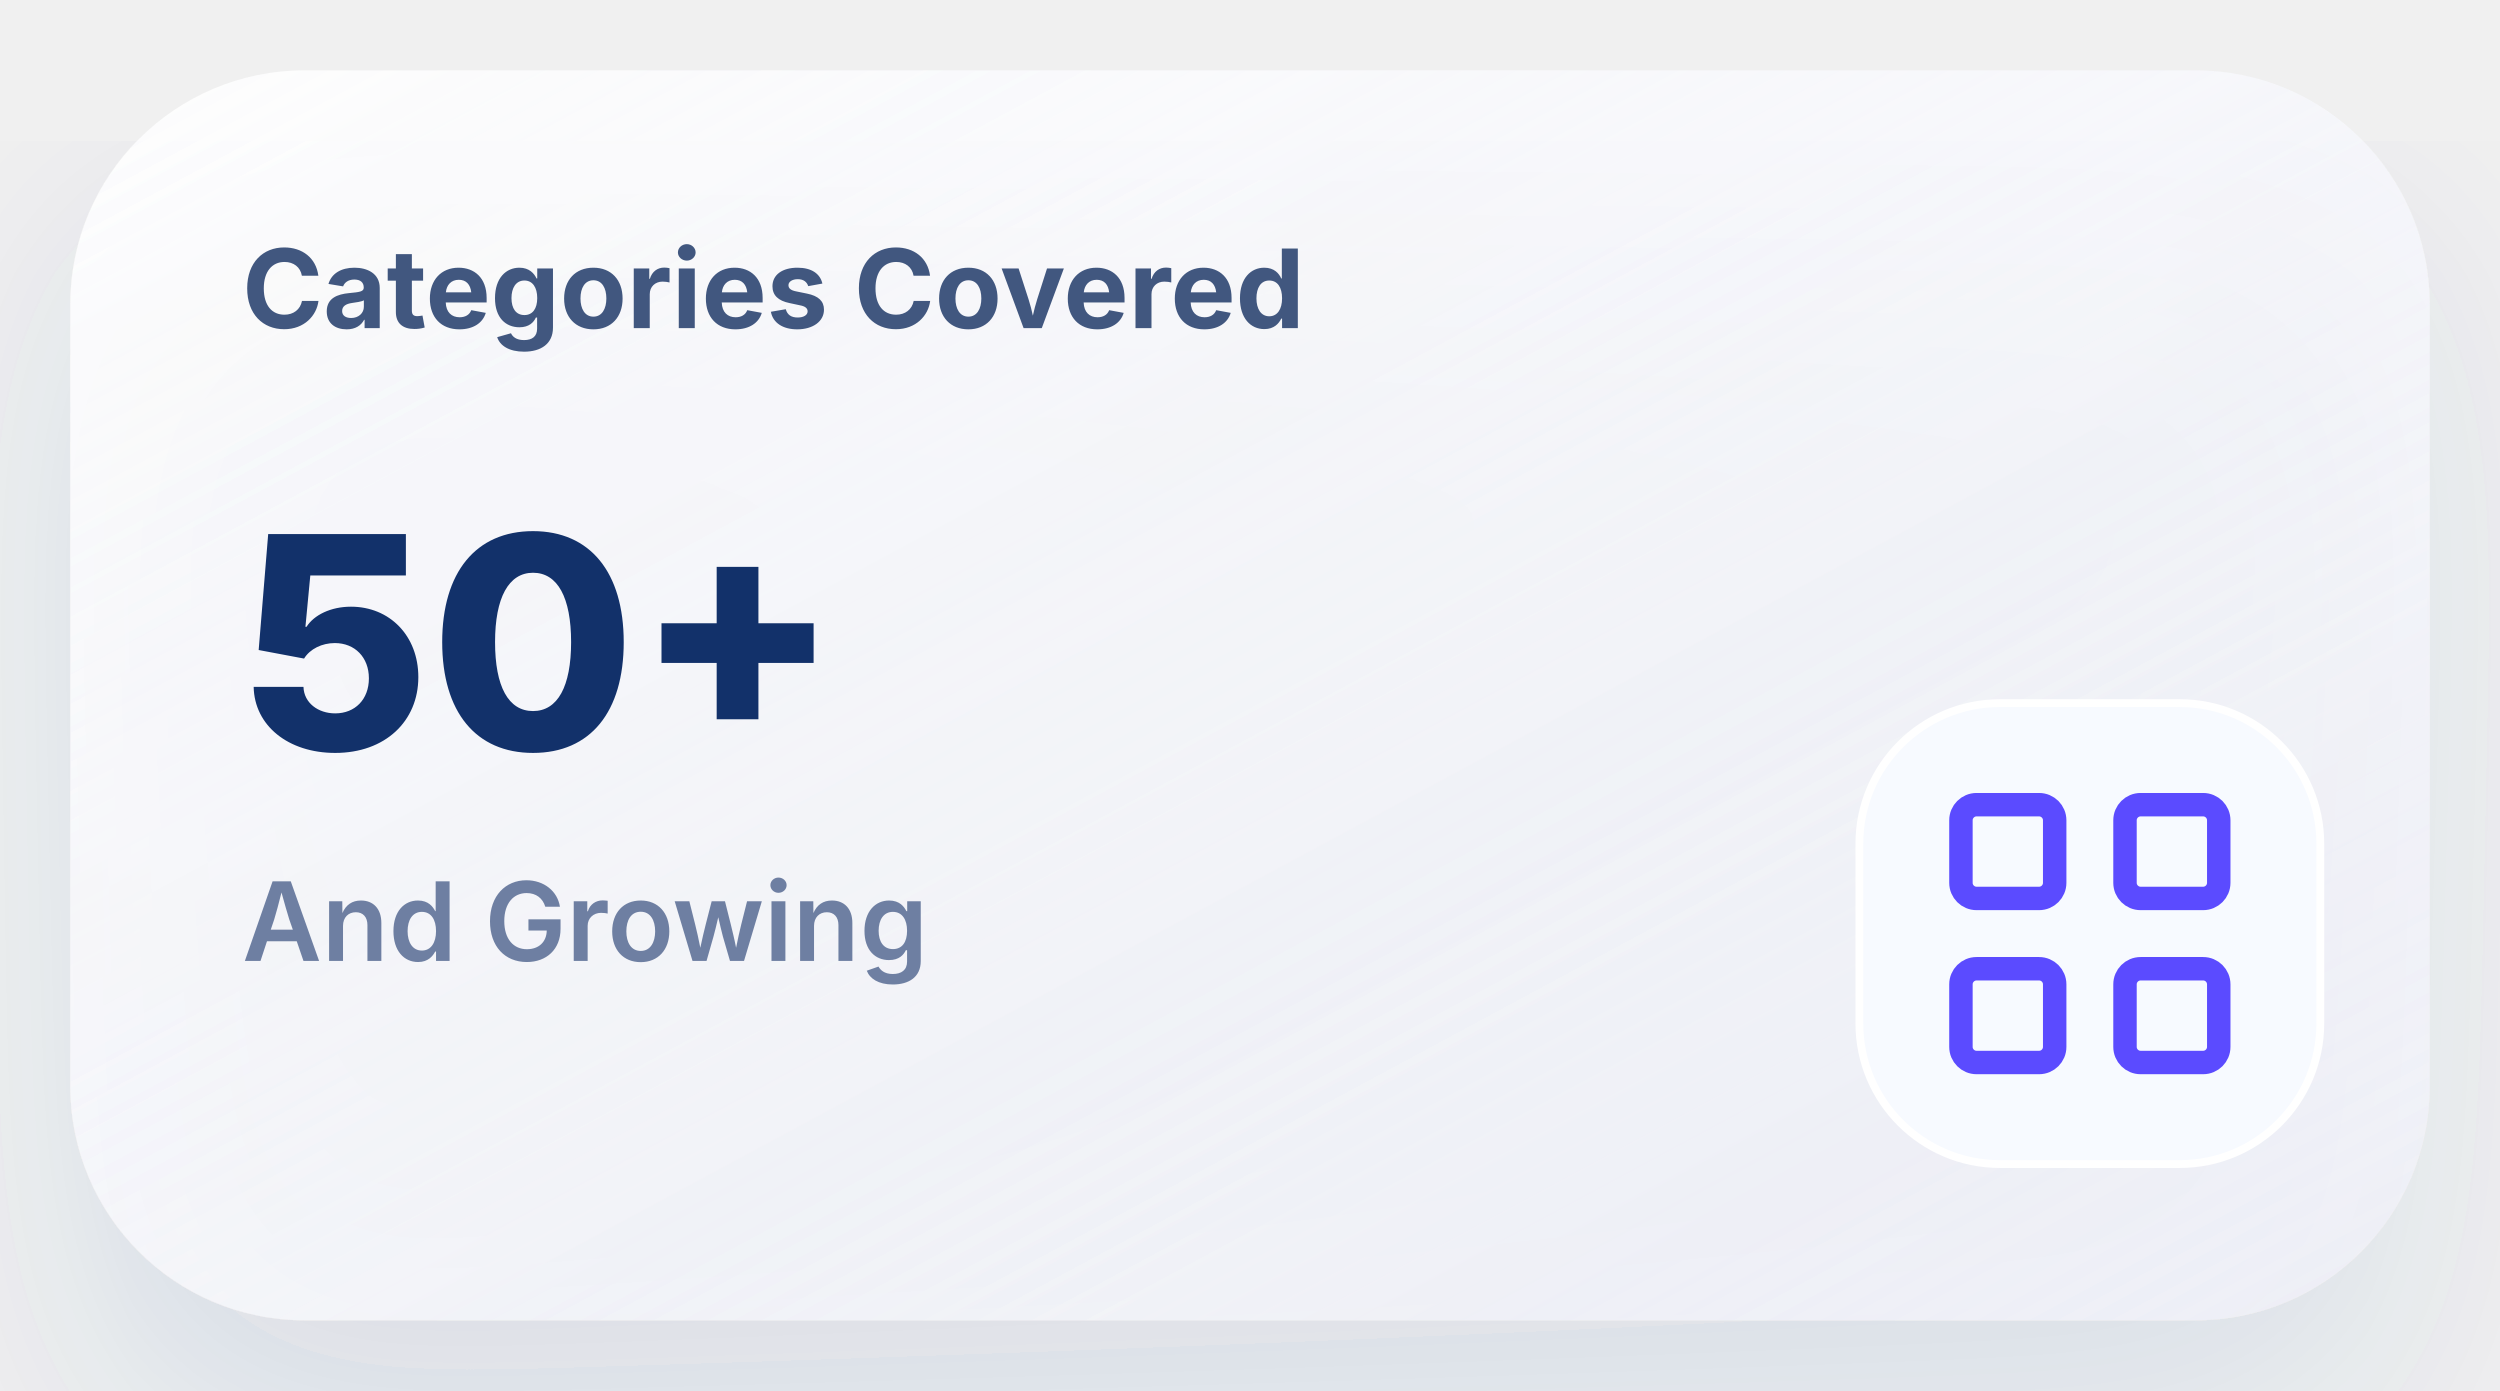
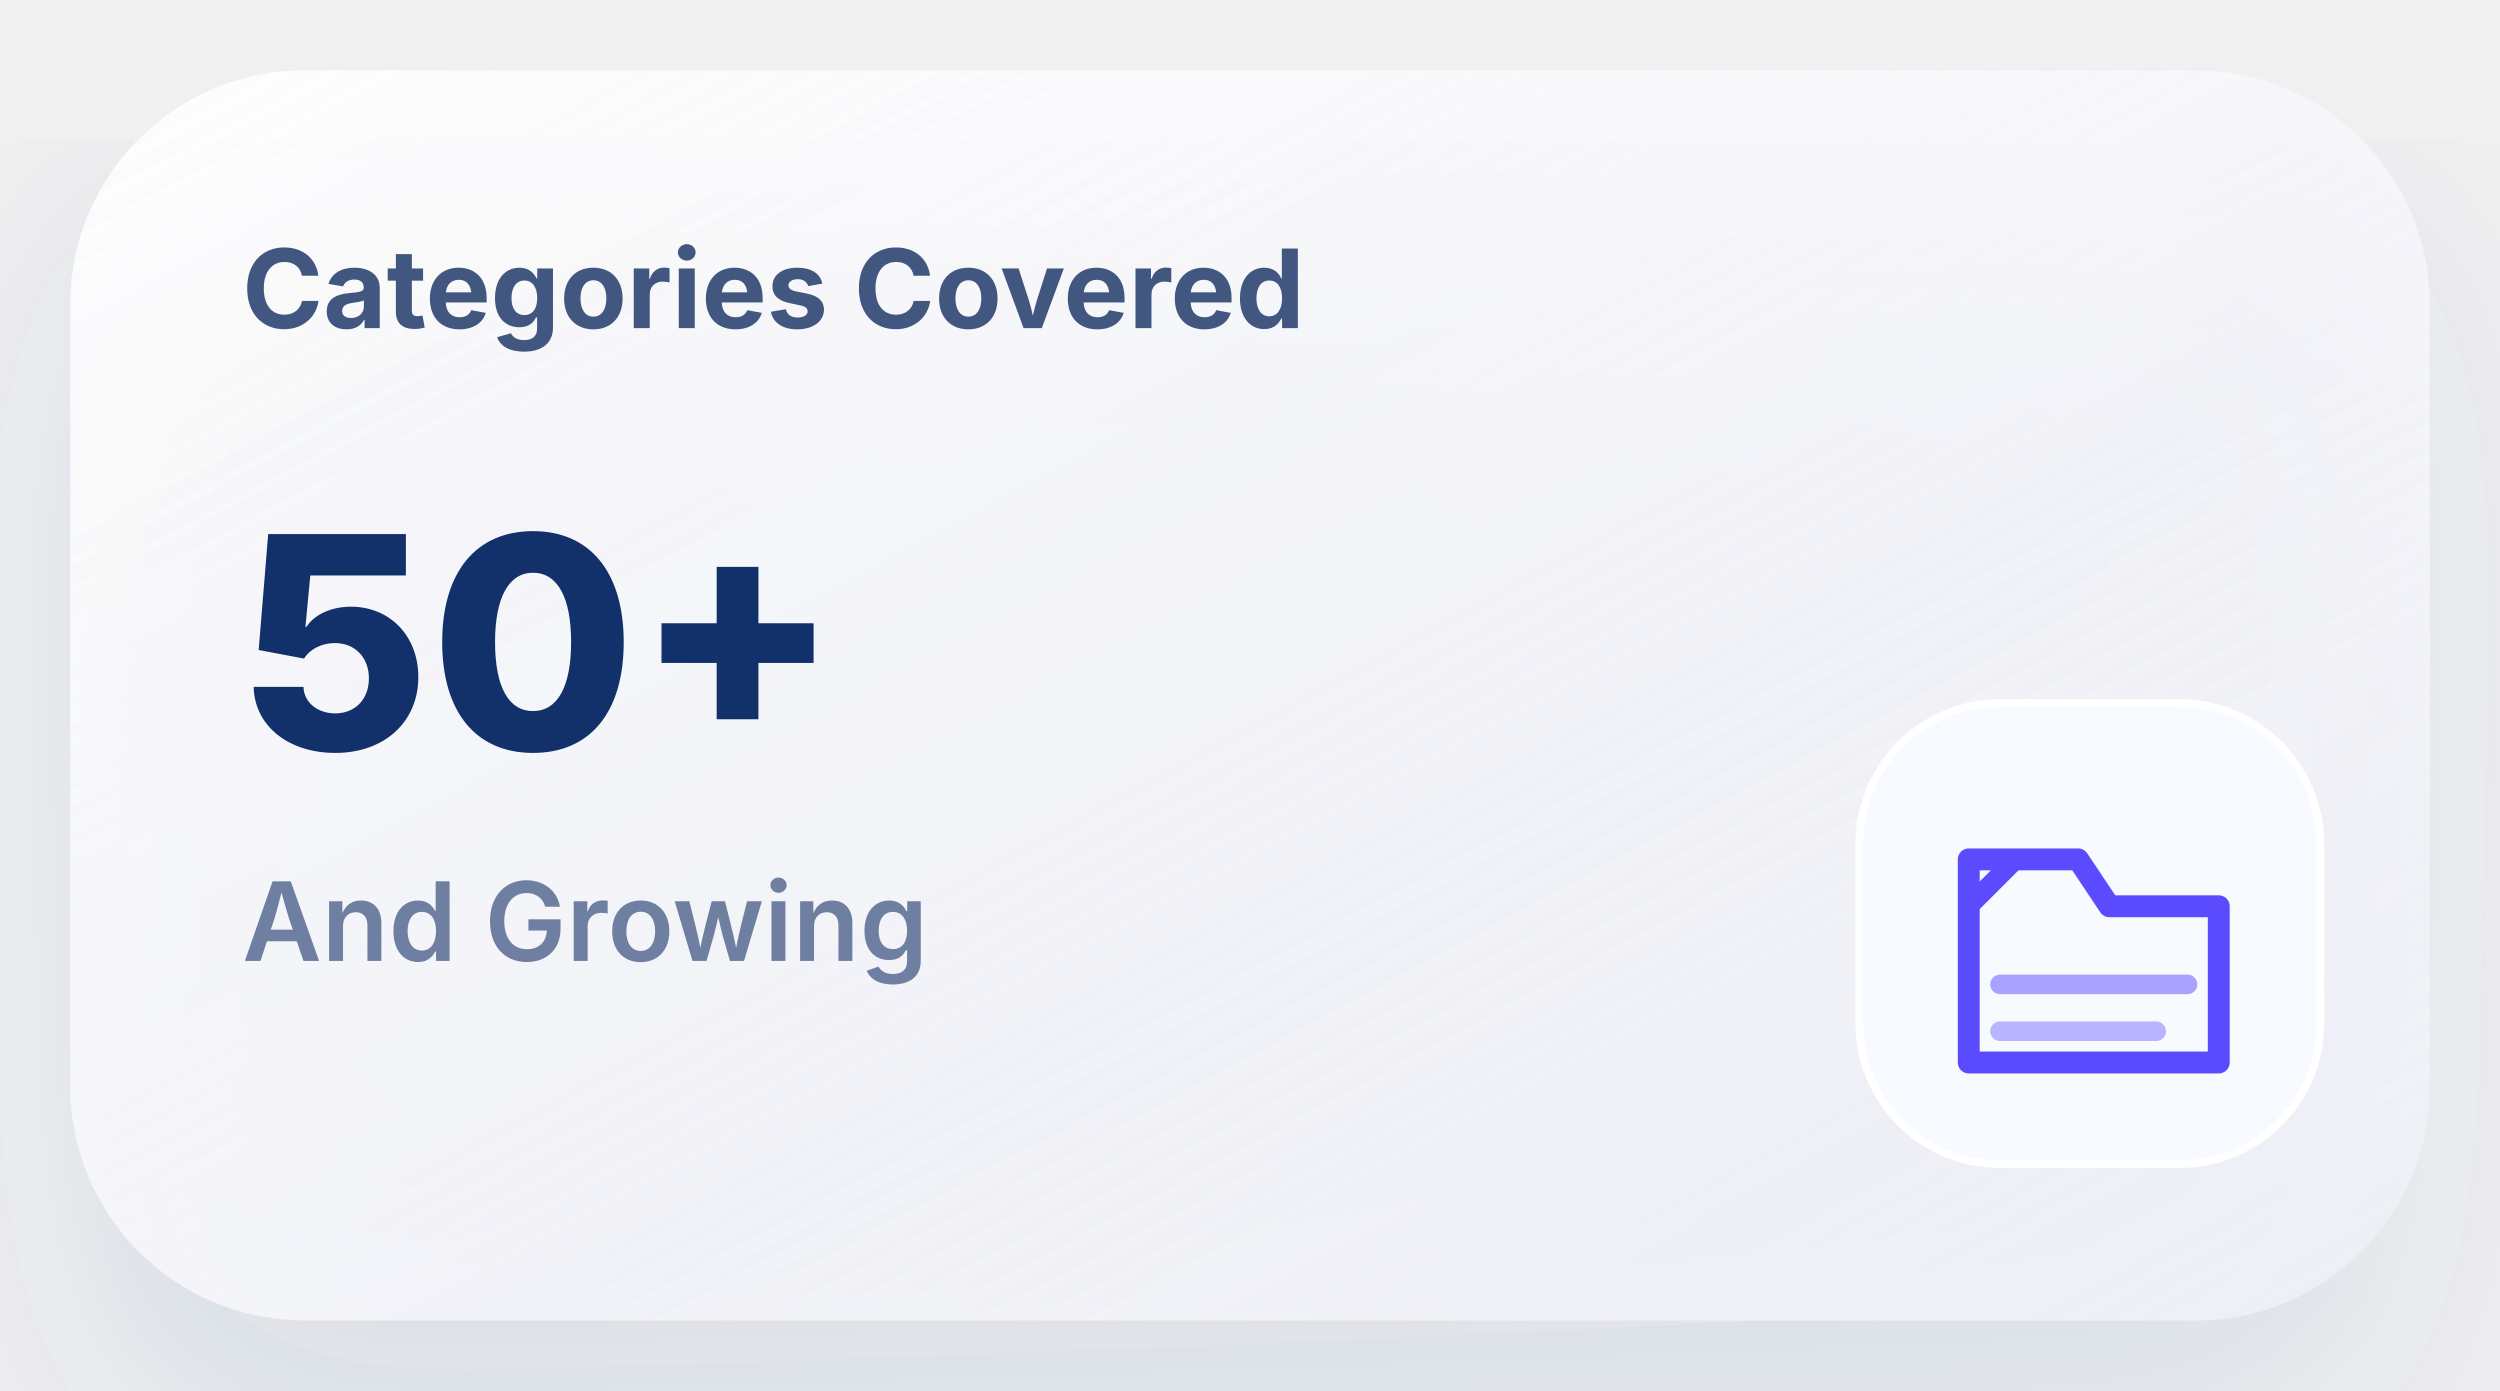
<svg xmlns="http://www.w3.org/2000/svg" viewBox="0 0 320 178" role="img" aria-labelledby="title desc">
  <defs>
    <linearGradient id="glass" x1="0" y1="0" x2="1" y2="1">
      <stop stop-color="#FFFFFF" stop-opacity=".86" />
      <stop offset="1" stop-color="#F2F4FF" stop-opacity=".52" />
    </linearGradient>
    <filter id="shadow" x="-40%" y="-50%" width="180%" height="210%">
      <feDropShadow dx="0" dy="18" stdDeviation="18" flood-color="#35519A" flood-opacity=".16" />
    </filter>
  </defs>
  <style>
-     .cell{animation:cell 2.8s ease-in-out infinite}.cell:nth-child(2){animation-delay:.2s}.cell:nth-child(3){animation-delay:.4s}.cell:nth-child(4){animation-delay:.6s}@keyframes cell{0%,100%{opacity:.55;transform:scale(.9)}50%{opacity:1;transform:scale(1.08)}}@media(prefers-reduced-motion:reduce){*{animation:none!important}}
+     .folder{animation:folder 3s ease-in-out infinite;transform-origin:262px 120px}.tab{animation:tab 2.6s ease-in-out infinite}@keyframes folder{0%,100%{transform:translateY(0)}50%{transform:translateY(-4px)}}@keyframes tab{0%,100%{opacity:.5}50%{opacity:1}}@media(prefers-reduced-motion:reduce){*{animation:none!important}}
  </style>
  <g filter="url(#shadow)">
    <rect x="9" y="9" width="302" height="160" rx="30" fill="url(#glass)" />
  </g>
  <text x="31" y="42" font-family="Inter,Arial,sans-serif" font-size="14" font-weight="700" fill="#41577F">Categories Covered</text>
  <text x="31" y="96" font-family="Inter,Arial,sans-serif" font-size="38" font-weight="800" fill="#12316A">50+</text>
  <text x="31" y="123" font-family="Inter,Arial,sans-serif" font-size="14" font-weight="600" fill="#6E7FA2">And Growing</text>
-   <g transform="translate(238 90)">
+   <g class="folder" transform="translate(238 90)">
    <rect width="59" height="59" rx="18" fill="#F7FAFF" stroke="#FFFFFF" />
-     <g fill="none" stroke="#5B4BFF" stroke-width="3">
-       <rect class="cell" x="13" y="13" width="12" height="12" rx="2" />
-       <rect class="cell" x="34" y="13" width="12" height="12" rx="2" />
-       <rect class="cell" x="13" y="34" width="12" height="12" rx="2" />
-       <rect class="cell" x="34" y="34" width="12" height="12" rx="2" />
-     </g>
+     <path d="M14 20h14l4 6h14v20H14z" fill="none" stroke="#5B4BFF" stroke-width="2.8" stroke-linejoin="round" />
+     <path class="tab" d="M14 26l6-6h8" fill="none" stroke="#5B4BFF" stroke-width="2.5" stroke-linecap="round" stroke-linejoin="round" />
+     <line x1="18" y1="36" x2="42" y2="36" stroke="#5B4BFF" stroke-width="2.5" stroke-linecap="round" opacity=".5" />
+     <line x1="18" y1="42" x2="38" y2="42" stroke="#5B4BFF" stroke-width="2.5" stroke-linecap="round" opacity=".4" />
  </g>
</svg>
